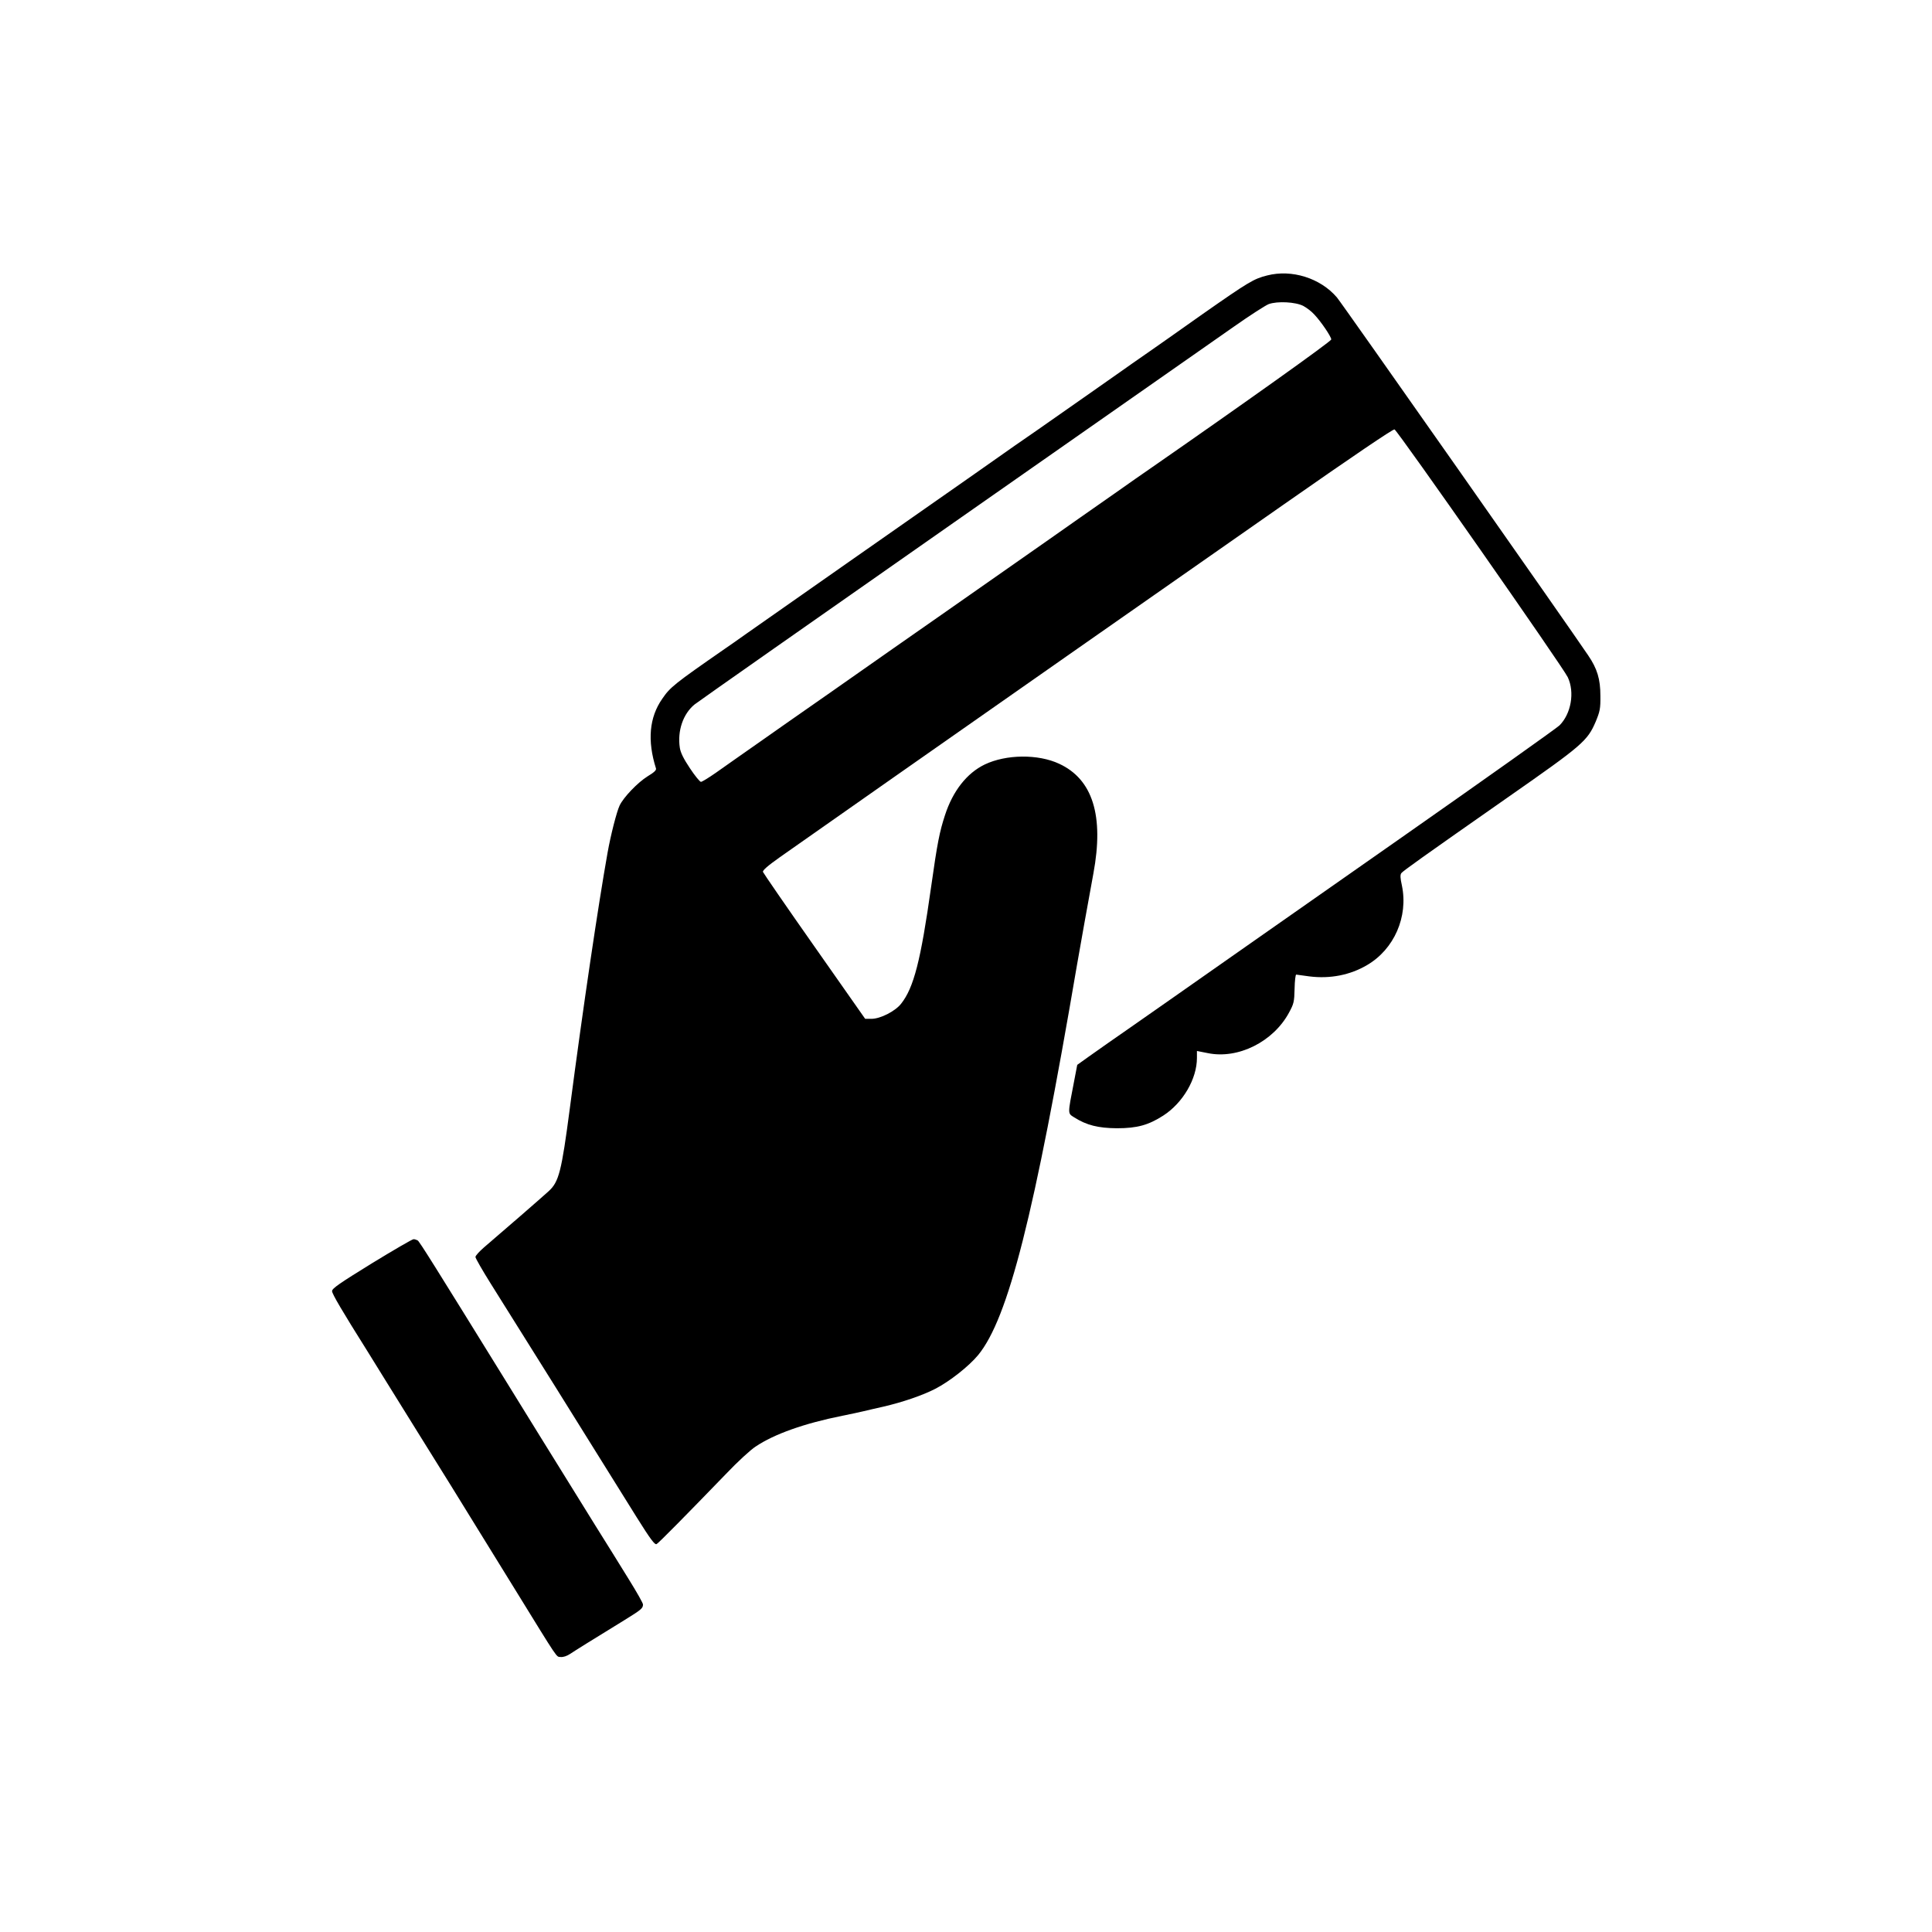
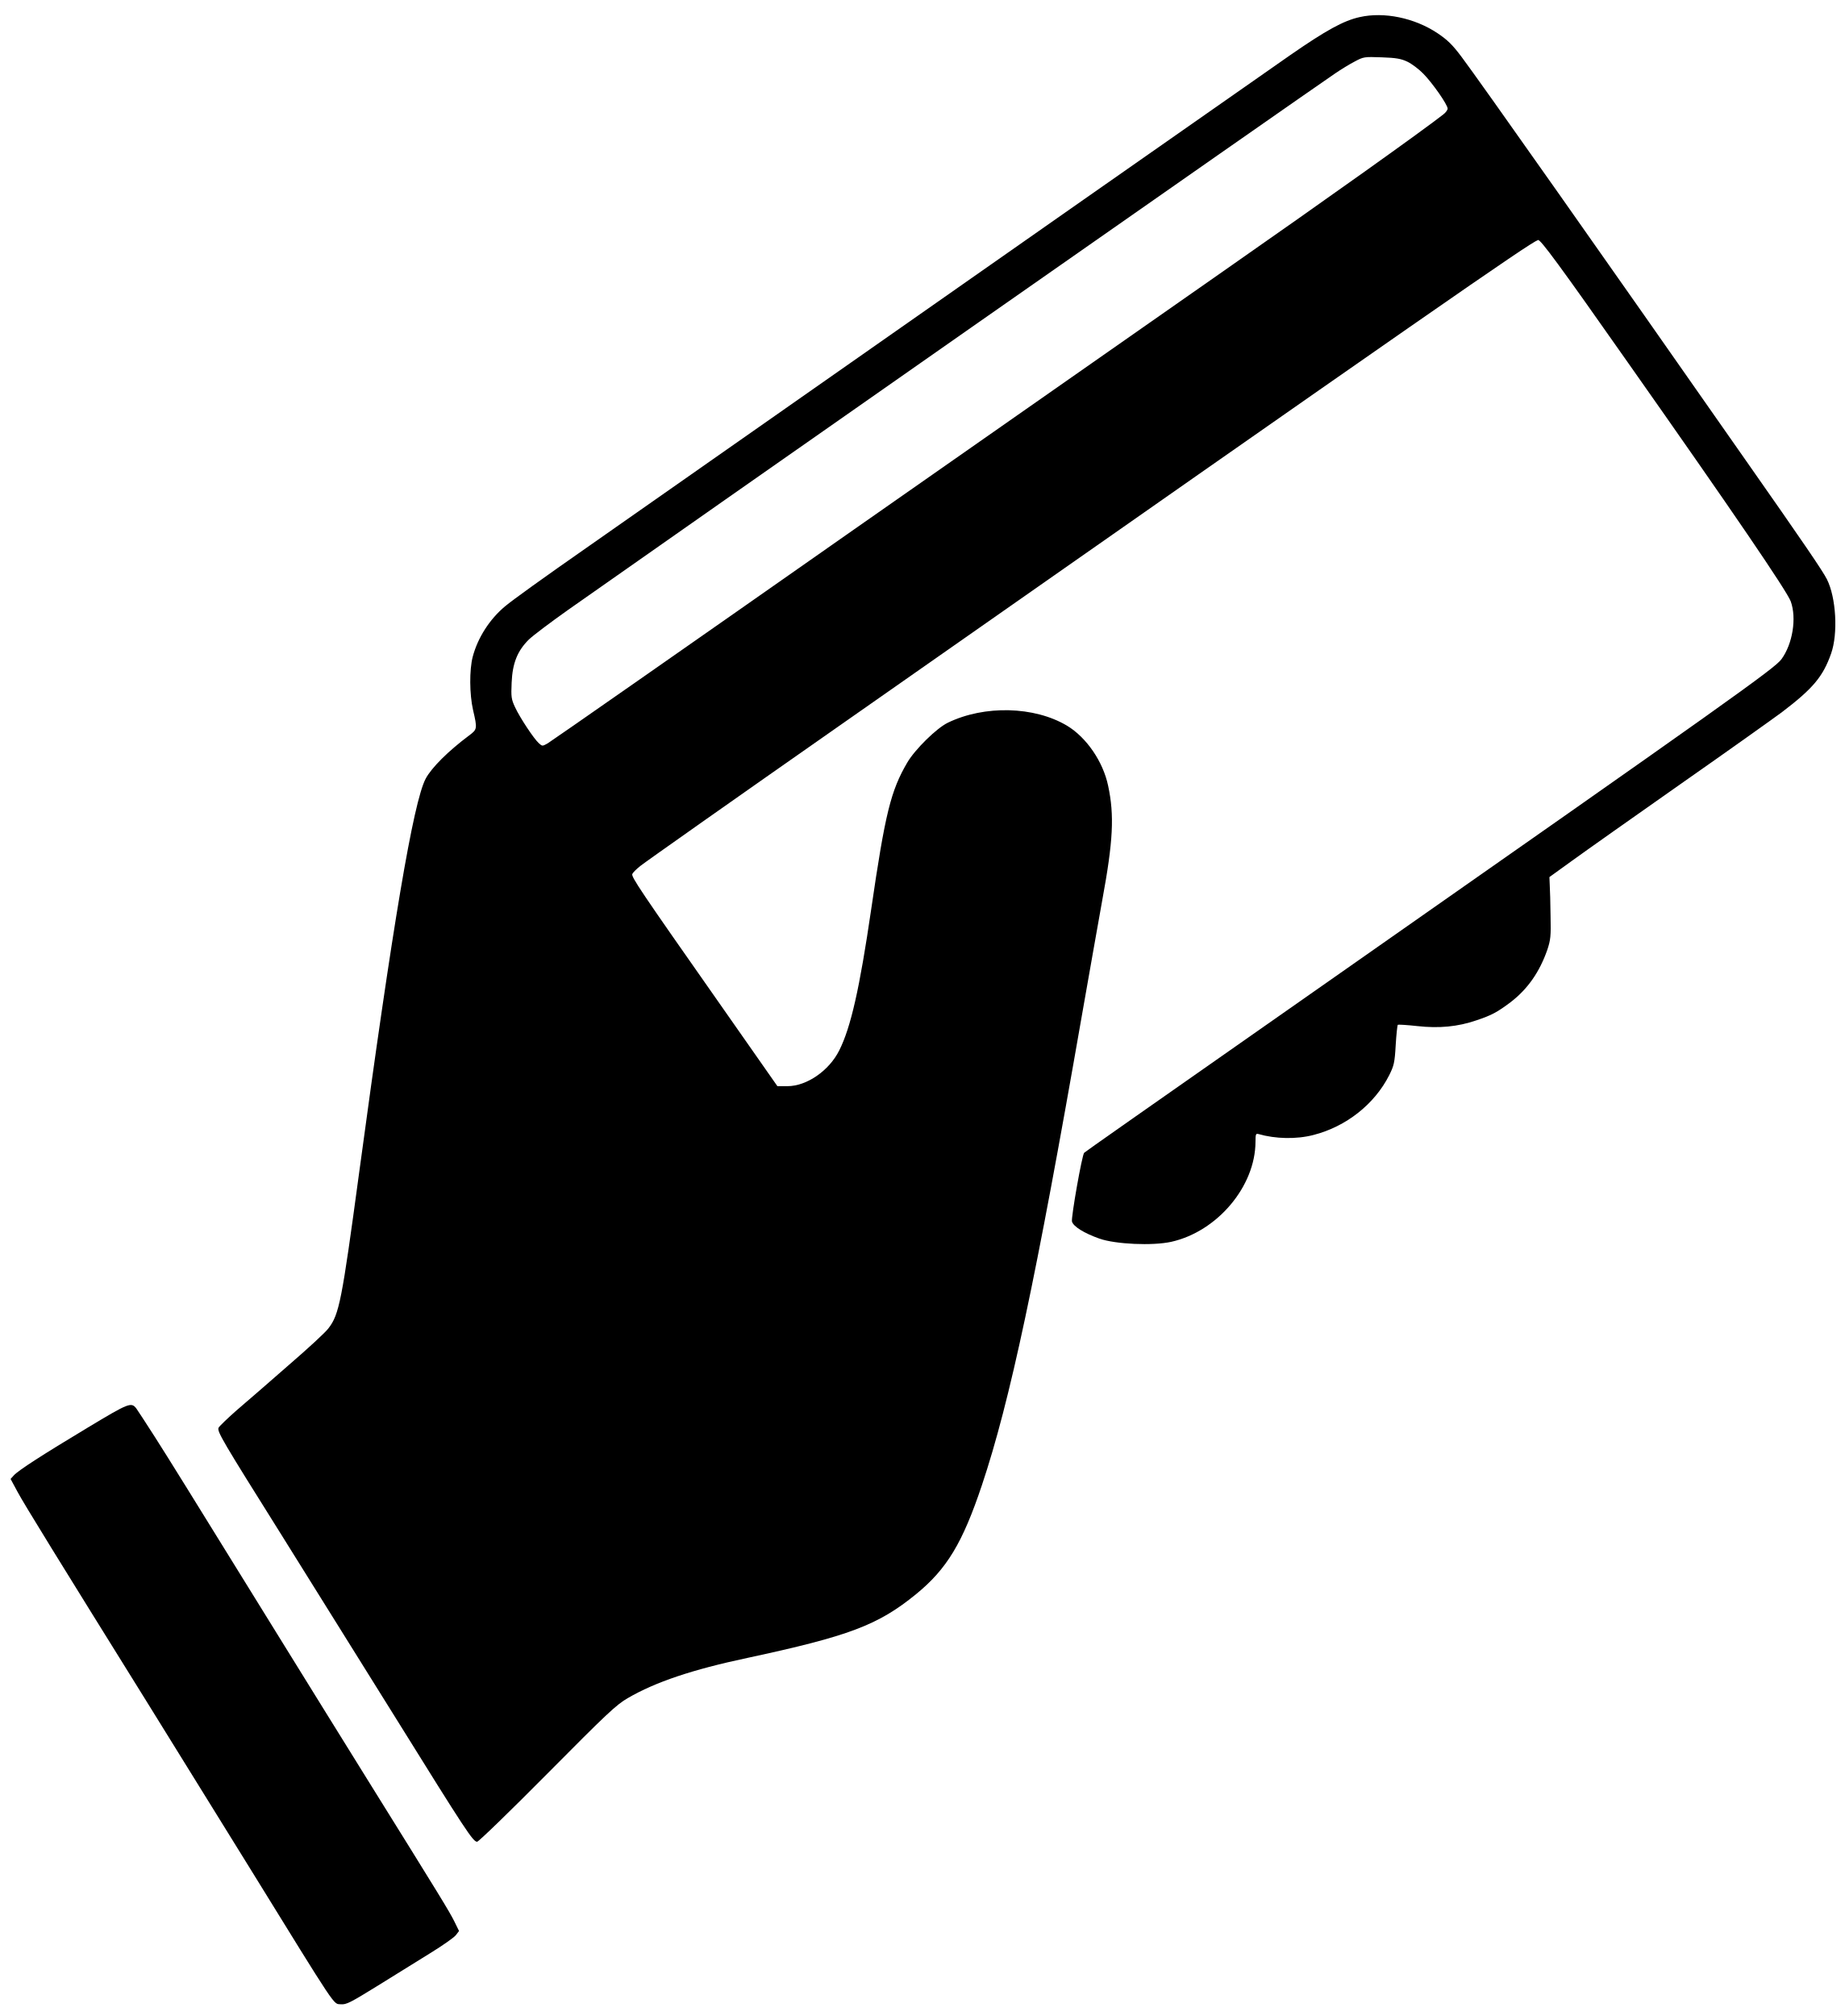
- <svg xmlns="http://www.w3.org/2000/svg" version="1.0" width="1280pt" height="1280pt" viewBox="0 0 1280 1280" preserveAspectRatio="xMidYMid meet">
-   <g transform="translate(0,1280) scale(0.1,-0.1)" fill="#000000" stroke="none">
-     <path d="M8395 10975 c-88 -22 -122 -42 -429 -257 -165 -117 -322 -227 -348 -245 -97 -67 -149 -104 -200 -140 -29 -20 -136 -95 -238 -167 -102 -71 -210 -147 -240 -168 -30 -21 -91 -64 -135 -94 -44 -30 -114 -79 -155 -108 -41 -29 -277 -195 -525 -368 -247 -173 -475 -332 -506 -354 -390 -273 -587 -411 -672 -471 -56 -40 -122 -86 -147 -103 -333 -231 -360 -253 -412 -329 -87 -124 -100 -278 -42 -462 4 -11 -13 -27 -55 -52 -66 -41 -160 -139 -186 -194 -19 -40 -59 -195 -80 -314 -62 -349 -160 -1008 -250 -1694 -55 -418 -72 -485 -140 -547 -39 -36 -314 -275 -428 -372 -31 -27 -57 -55 -57 -64 0 -8 46 -88 101 -176 97 -153 720 -1150 967 -1548 92 -147 120 -184 132 -178 15 8 193 189 461 466 74 78 162 159 195 180 123 83 324 154 574 204 58 12 121 25 140 30 19 5 78 18 130 30 130 30 261 75 345 118 96 49 225 151 286 225 199 244 371 922 654 2582 19 110 78 441 109 608 71 382 -4 624 -227 727 -139 65 -351 63 -493 -5 -118 -57 -211 -175 -263 -335 -36 -110 -51 -184 -92 -475 -69 -490 -115 -669 -199 -775 -39 -50 -138 -100 -196 -100 l-42 0 -336 479 c-185 263 -338 486 -341 494 -4 10 30 40 112 98 190 134 1203 844 1938 1358 374 261 1004 702 1399 978 462 323 725 501 735 498 20 -7 1118 -1577 1148 -1642 47 -100 22 -242 -55 -319 -17 -17 -487 -351 -1044 -741 -557 -390 -1037 -726 -1065 -746 -83 -58 -134 -94 -492 -345 -185 -130 -361 -252 -391 -273 -30 -21 -88 -62 -129 -91 l-74 -53 -22 -115 c-42 -216 -42 -205 2 -233 82 -52 159 -71 283 -72 134 0 209 21 307 84 130 84 223 243 223 382 l0 46 71 -14 c201 -42 435 75 539 268 32 59 35 71 37 159 1 52 6 94 11 93 5 -1 45 -6 88 -12 137 -17 269 9 381 75 180 105 274 321 231 527 -11 49 -12 71 -4 82 13 16 129 99 708 504 494 345 525 372 580 500 28 68 32 86 31 171 0 111 -21 180 -81 268 -115 172 -1639 2343 -1665 2372 -110 128 -299 187 -462 145z m240 -202 c22 -12 54 -36 71 -55 46 -48 114 -149 114 -167 -1 -13 -581 -426 -1209 -862 -63 -43 -102 -71 -223 -156 -29 -20 -134 -94 -233 -163 -99 -69 -204 -143 -232 -163 -29 -20 -75 -53 -103 -72 -27 -19 -71 -50 -97 -68 -336 -235 -767 -537 -798 -558 -22 -16 -213 -149 -425 -298 -212 -148 -407 -284 -433 -303 -26 -18 -70 -49 -97 -68 -27 -19 -71 -50 -97 -68 -26 -18 -86 -60 -132 -93 -46 -32 -90 -59 -97 -59 -7 0 -40 40 -73 90 -42 63 -62 103 -67 136 -17 113 22 225 98 287 24 19 795 560 1713 1202 919 643 1756 1228 1860 1301 105 74 208 140 230 149 57 21 178 15 230 -12z" />
-     <path d="M2462 4429 c-212 -131 -262 -165 -262 -183 0 -18 67 -132 233 -396 19 -30 76 -122 127 -205 51 -82 143 -231 205 -330 62 -99 161 -259 221 -355 59 -96 141 -229 182 -295 41 -66 152 -246 247 -400 291 -472 269 -440 299 -443 17 -2 42 6 64 21 36 24 134 85 357 222 113 70 125 79 125 105 0 9 -42 83 -93 165 -51 83 -153 247 -227 365 -73 118 -172 278 -220 355 -48 77 -211 340 -362 585 -486 786 -579 935 -591 942 -7 4 -19 8 -27 8 -9 0 -134 -73 -278 -161z" />
+ <svg xmlns="http://www.w3.org/2000/svg" version="1.0" width="1133pt" height="1238pt" viewBox="0 0 1133 1238" preserveAspectRatio="xMidYMid meet">
+   <g transform="translate(0,1238) scale(0.1,-0.1)" fill="#000000" stroke="none">
+     <path d="M8350 12275 c-100 -22 -208 -82 -426 -233 -156 -108 -1794 -1255 -4304 -3013 -288 -201 -470 -332 -518 -372 -95 -79 -168 -193 -199 -310 -21 -81 -20 -230 2 -327 27 -116 26 -119 -25 -157 -127 -95 -230 -197 -266 -265 -76 -144 -203 -898 -409 -2423 -106 -785 -122 -867 -188 -952 -17 -24 -127 -125 -243 -225 -115 -101 -258 -225 -318 -276 -59 -52 -110 -101 -114 -110 -9 -24 25 -81 383 -652 177 -283 494 -792 705 -1130 432 -695 475 -760 500 -760 9 0 203 188 431 418 365 368 423 423 494 464 170 99 396 175 735 247 624 134 802 201 1035 391 190 155 286 315 405 670 172 514 332 1266 614 2885 47 270 104 588 125 707 67 363 75 521 36 703 -31 148 -133 297 -253 369 -200 119 -506 127 -731 18 -69 -33 -202 -164 -249 -244 -102 -174 -136 -313 -222 -902 -71 -486 -125 -725 -196 -866 -62 -125 -200 -220 -318 -220 l-62 0 -366 523 c-479 683 -532 762 -525 780 3 8 25 30 49 49 24 20 576 409 1228 865 3646 2553 4227 2957 4285 2979 14 6 132 -154 551 -751 653 -928 977 -1404 1001 -1468 37 -102 12 -261 -57 -355 -40 -56 -319 -254 -2780 -1977 -1223 -856 -1492 -1045 -1502 -1054 -13 -11 -81 -398 -75 -422 8 -31 75 -72 168 -105 99 -35 327 -45 441 -20 283 63 517 340 518 614 0 46 2 53 18 48 105 -30 232 -33 337 -6 201 51 376 189 466 367 29 58 34 77 40 185 4 66 10 122 13 125 2 2 56 -1 119 -8 135 -15 249 -4 363 35 95 32 127 49 211 112 104 80 177 184 225 321 20 61 23 83 20 208 -1 77 -3 162 -5 190 l-2 49 140 101 c77 56 376 267 665 470 289 202 568 401 622 441 192 146 253 219 303 361 43 122 31 343 -26 456 -27 53 -138 216 -503 737 -854 1222 -1633 2328 -1740 2470 -56 75 -87 105 -148 146 -141 94 -328 133 -478 99z m293 -274 c27 -13 71 -46 98 -74 56 -57 149 -190 149 -214 0 -8 -12 -25 -27 -36 -123 -97 -714 -518 -1353 -964 -228 -159 -1247 -872 -2265 -1584 -1017 -713 -1864 -1304 -1882 -1314 -32 -18 -33 -18 -54 1 -31 28 -117 158 -146 221 -23 49 -25 64 -21 151 5 120 36 196 106 265 26 25 135 107 241 182 586 413 4577 3205 4710 3294 35 24 89 57 120 73 54 29 59 30 166 26 90 -3 120 -9 158 -27z" />
+     <path d="M540 3614 c-281 -169 -427 -263 -455 -294 l-20 -22 42 -78 c38 -72 266 -441 788 -1280 111 -179 397 -640 635 -1025 549 -889 515 -839 563 -843 34 -3 60 11 230 116 106 66 251 156 324 201 73 45 141 93 152 107 l20 26 -30 61 c-33 65 -79 140 -519 847 -155 250 -407 655 -558 900 -590 954 -663 1072 -761 1226 -56 87 -107 166 -114 175 -31 40 -46 34 -297 -117z" />
  </g>
</svg>
